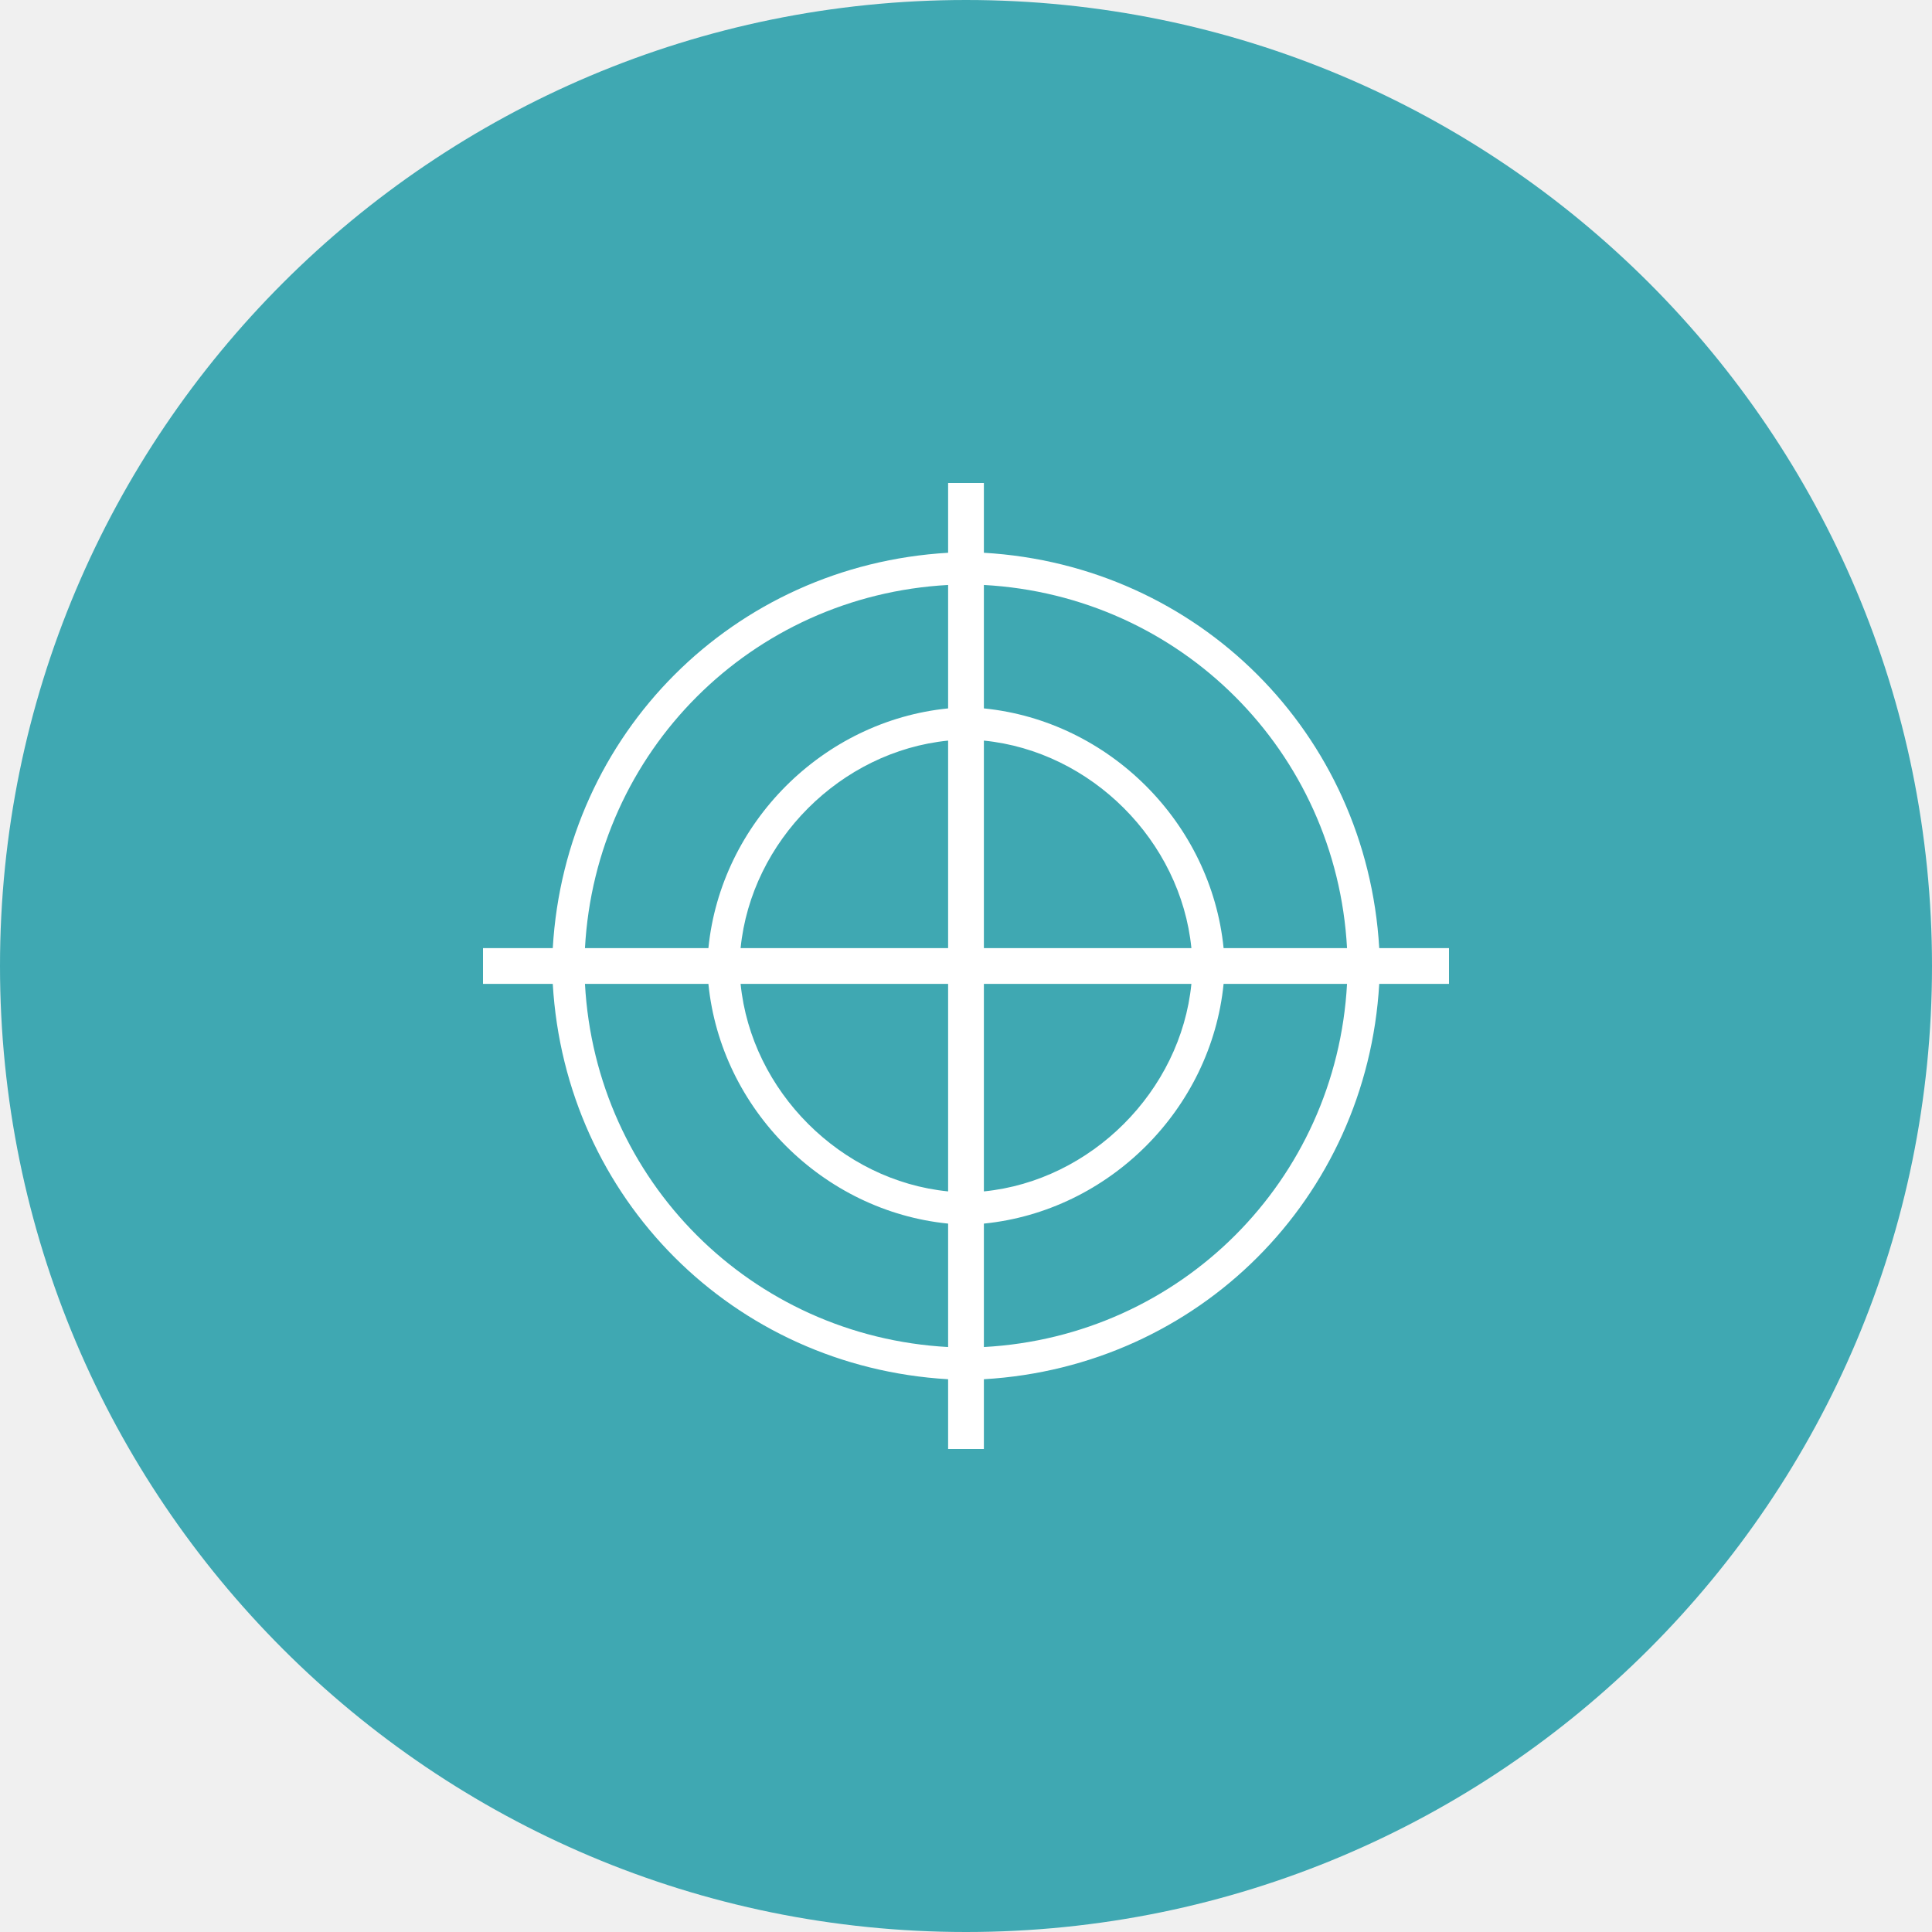
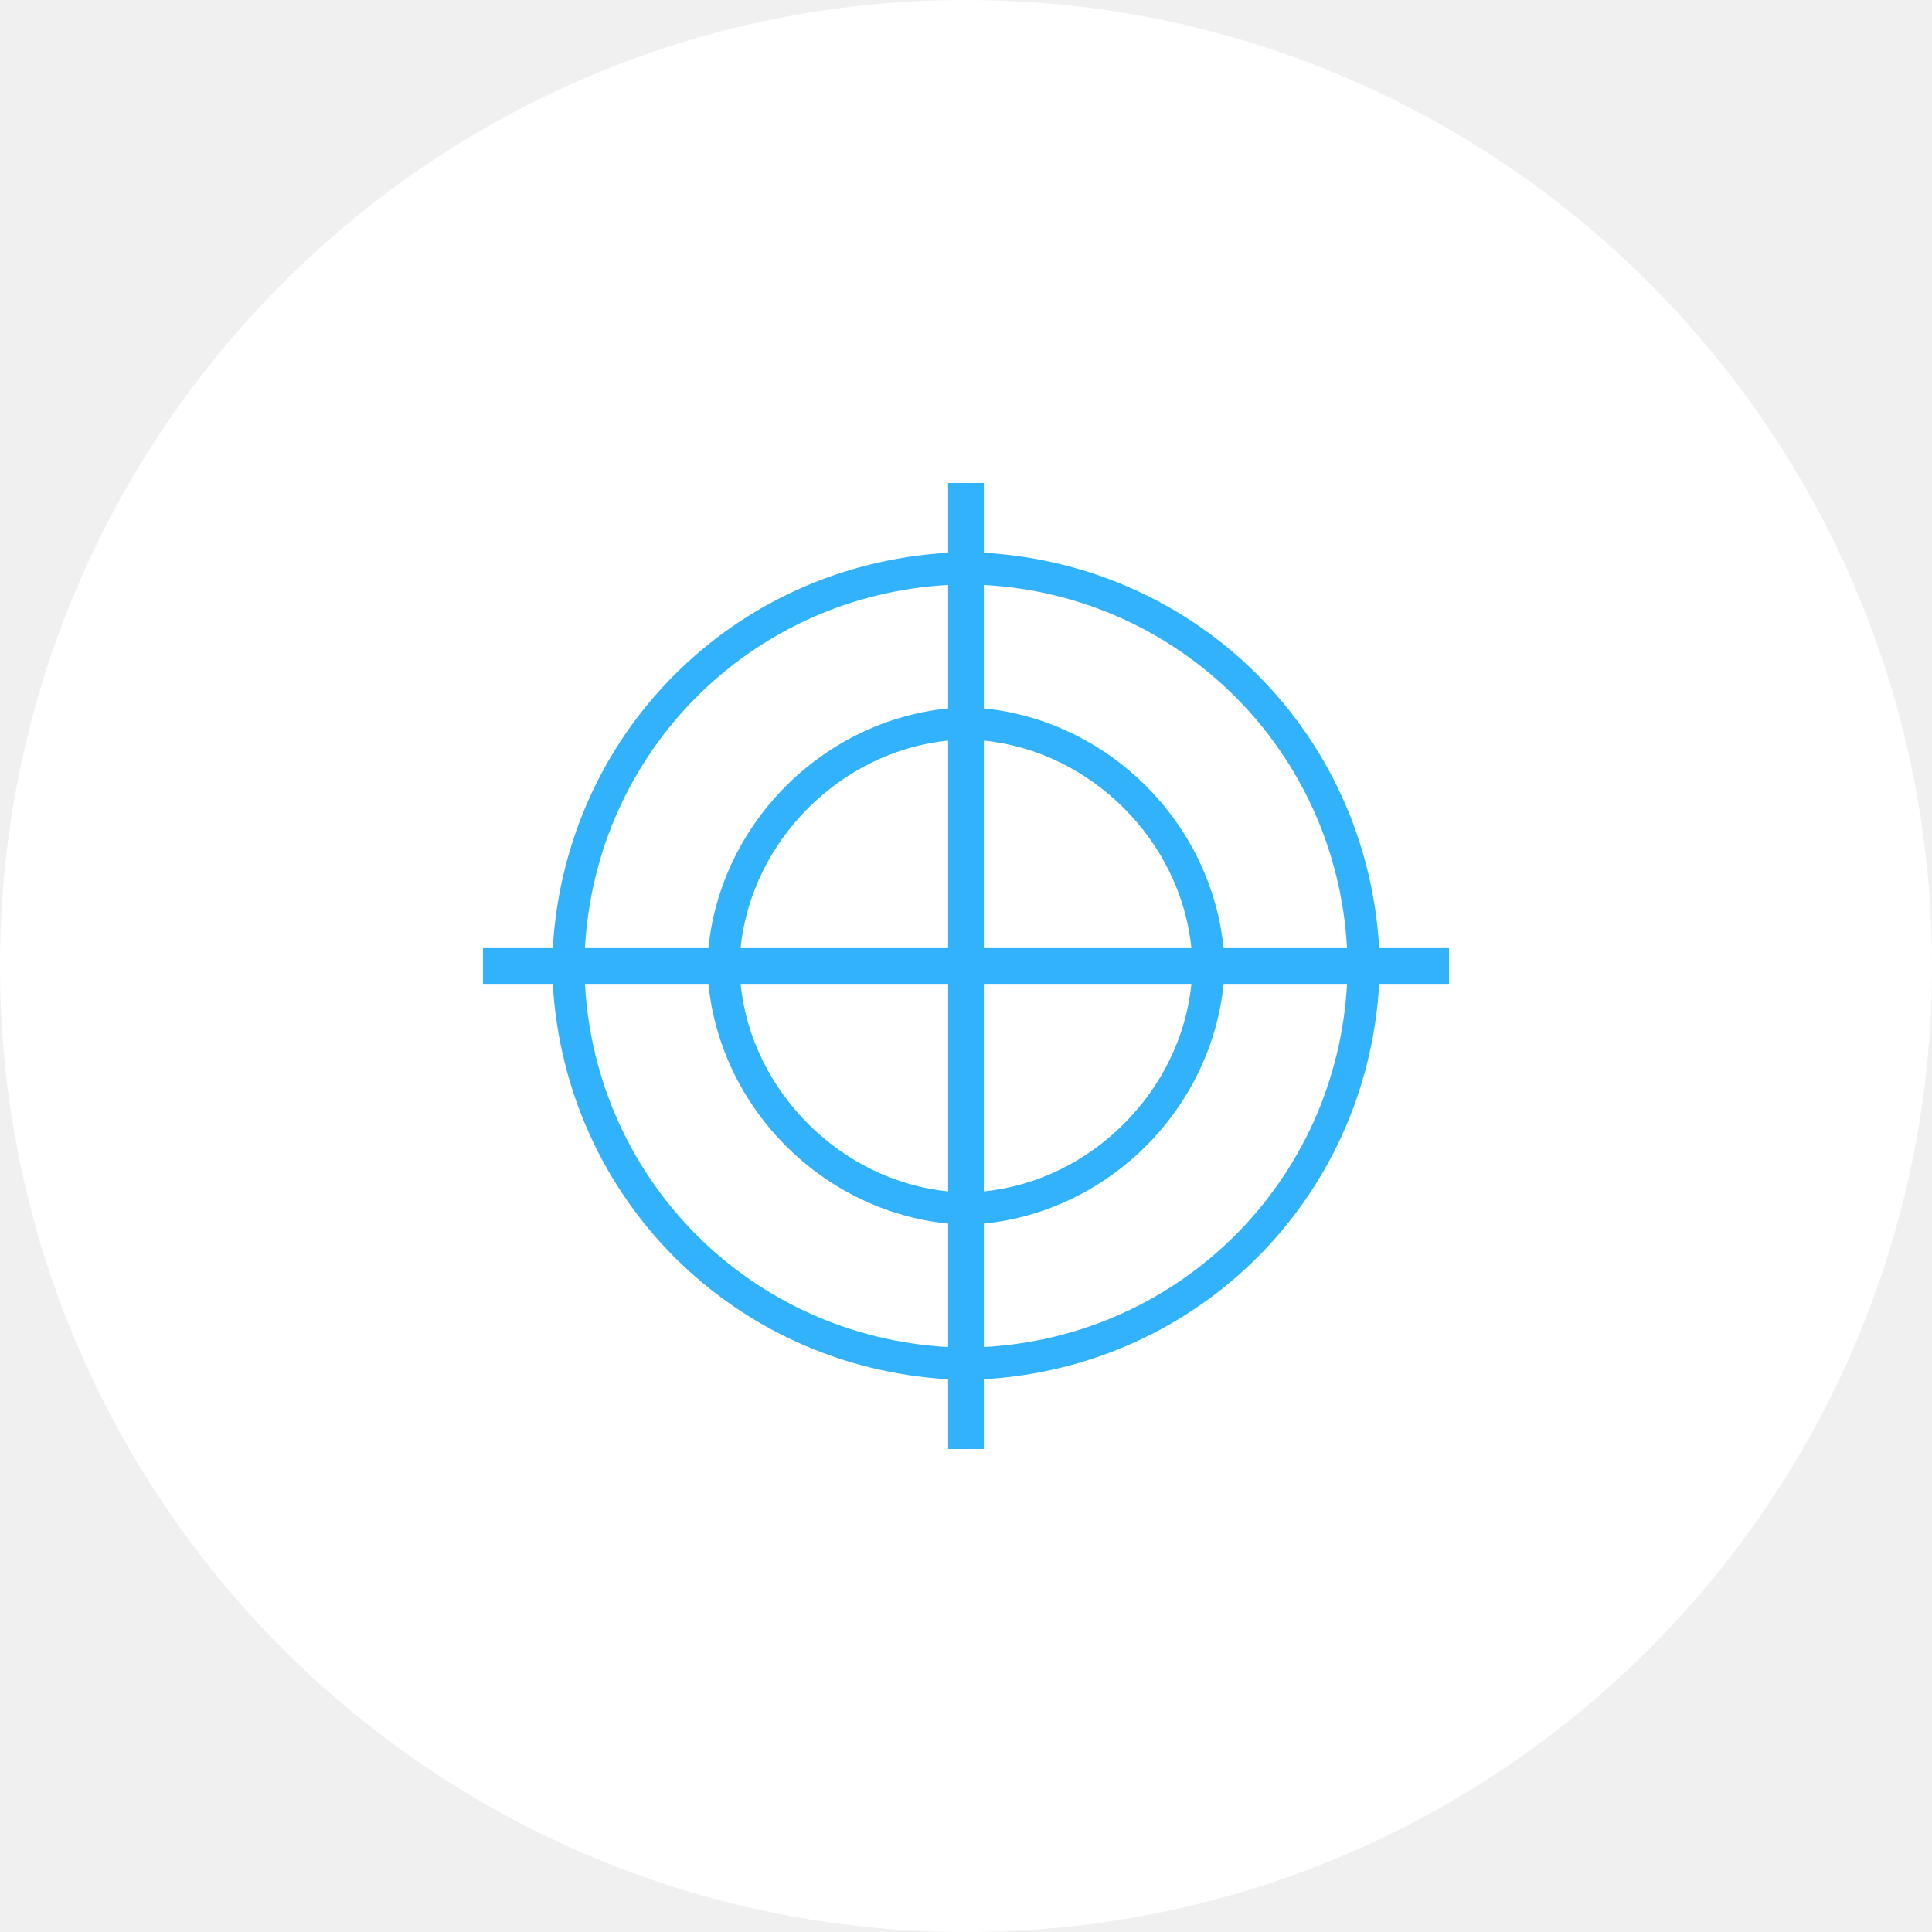
<svg xmlns="http://www.w3.org/2000/svg" version="1.1" id="Слой_1" x="0px" y="0px" viewBox="0 0 108 108" style="enable-background:new 0 0 108 108;" xml:space="preserve">
  <style type="text/css">
- 	.st0{fill:#3FA8B2;}
- 	.st1{fill:#FFFFFF;}
+ 	.st0{fill:#FFFFFF;}
+ 	.st1{fill:#32B2FB;}
</style>
+   <circle class="st0" cx="54" cy="54" r="54" />
  <g>
-     <circle class="st0" cx="54" cy="54" r="54" />
    <g>
-       <g>
-         <path class="st1" d="M81,53h-3.9C76.4,41,67,31.6,55,30.9V27h-2v3.9C41,31.6,31.6,41,30.9,53H27v2h3.9C31.6,67,41,76.4,53,77.1     V81h2v-3.9C67,76.4,76.4,67,77.1,55H81V53z M75.3,53h-6.9C67.7,46,62,40.3,55,39.6v-6.9C66,33.3,74.7,42,75.3,53z M53,53H41.4     C42,47,47,42,53,41.4V53z M53,55v11.6C47,66,42,61,41.4,55H53z M55,55h11.6C66,61,61,66,55,66.6V55z M55,53V41.4     C61,42,66,47,66.6,53H55z M53,32.7v6.9C46,40.3,40.3,46,39.6,53h-6.9C33.3,42,42,33.3,53,32.7z M32.7,55h6.9     C40.3,62,46,67.7,53,68.4v6.9C42,74.7,33.3,66,32.7,55z M55,75.3v-6.9C62,67.7,67.7,62,68.4,55h6.9C74.7,66,66,74.7,55,75.3z" />
-       </g>
+       <path class="st1" d="M81,53h-3.9C76.4,41,67,31.6,55,30.9V27h-2v3.9C41,31.6,31.6,41,30.9,53H27v2h3.9C31.6,67,41,76.4,53,77.1V81    h2v-3.9C67,76.4,76.4,67,77.1,55H81V53z M75.3,53h-6.9C67.7,46,62,40.3,55,39.6v-6.9C66,33.3,74.7,42,75.3,53z M53,53H41.4    C42,47,47,42,53,41.4V53z M53,55v11.6C47,66,42,61,41.4,55H53z M55,55h11.6C66,61,61,66,55,66.6V55z M55,53V41.4    C61,42,66,47,66.6,53H55z M53,32.7v6.9C46,40.3,40.3,46,39.6,53h-6.9C33.3,42,42,33.3,53,32.7z M32.7,55h6.9    C40.3,62,46,67.7,53,68.4v6.9C42,74.7,33.3,66,32.7,55z M55,75.3v-6.9C62,67.7,67.7,62,68.4,55h6.9C74.7,66,66,74.7,55,75.3z" />
    </g>
  </g>
</svg>
